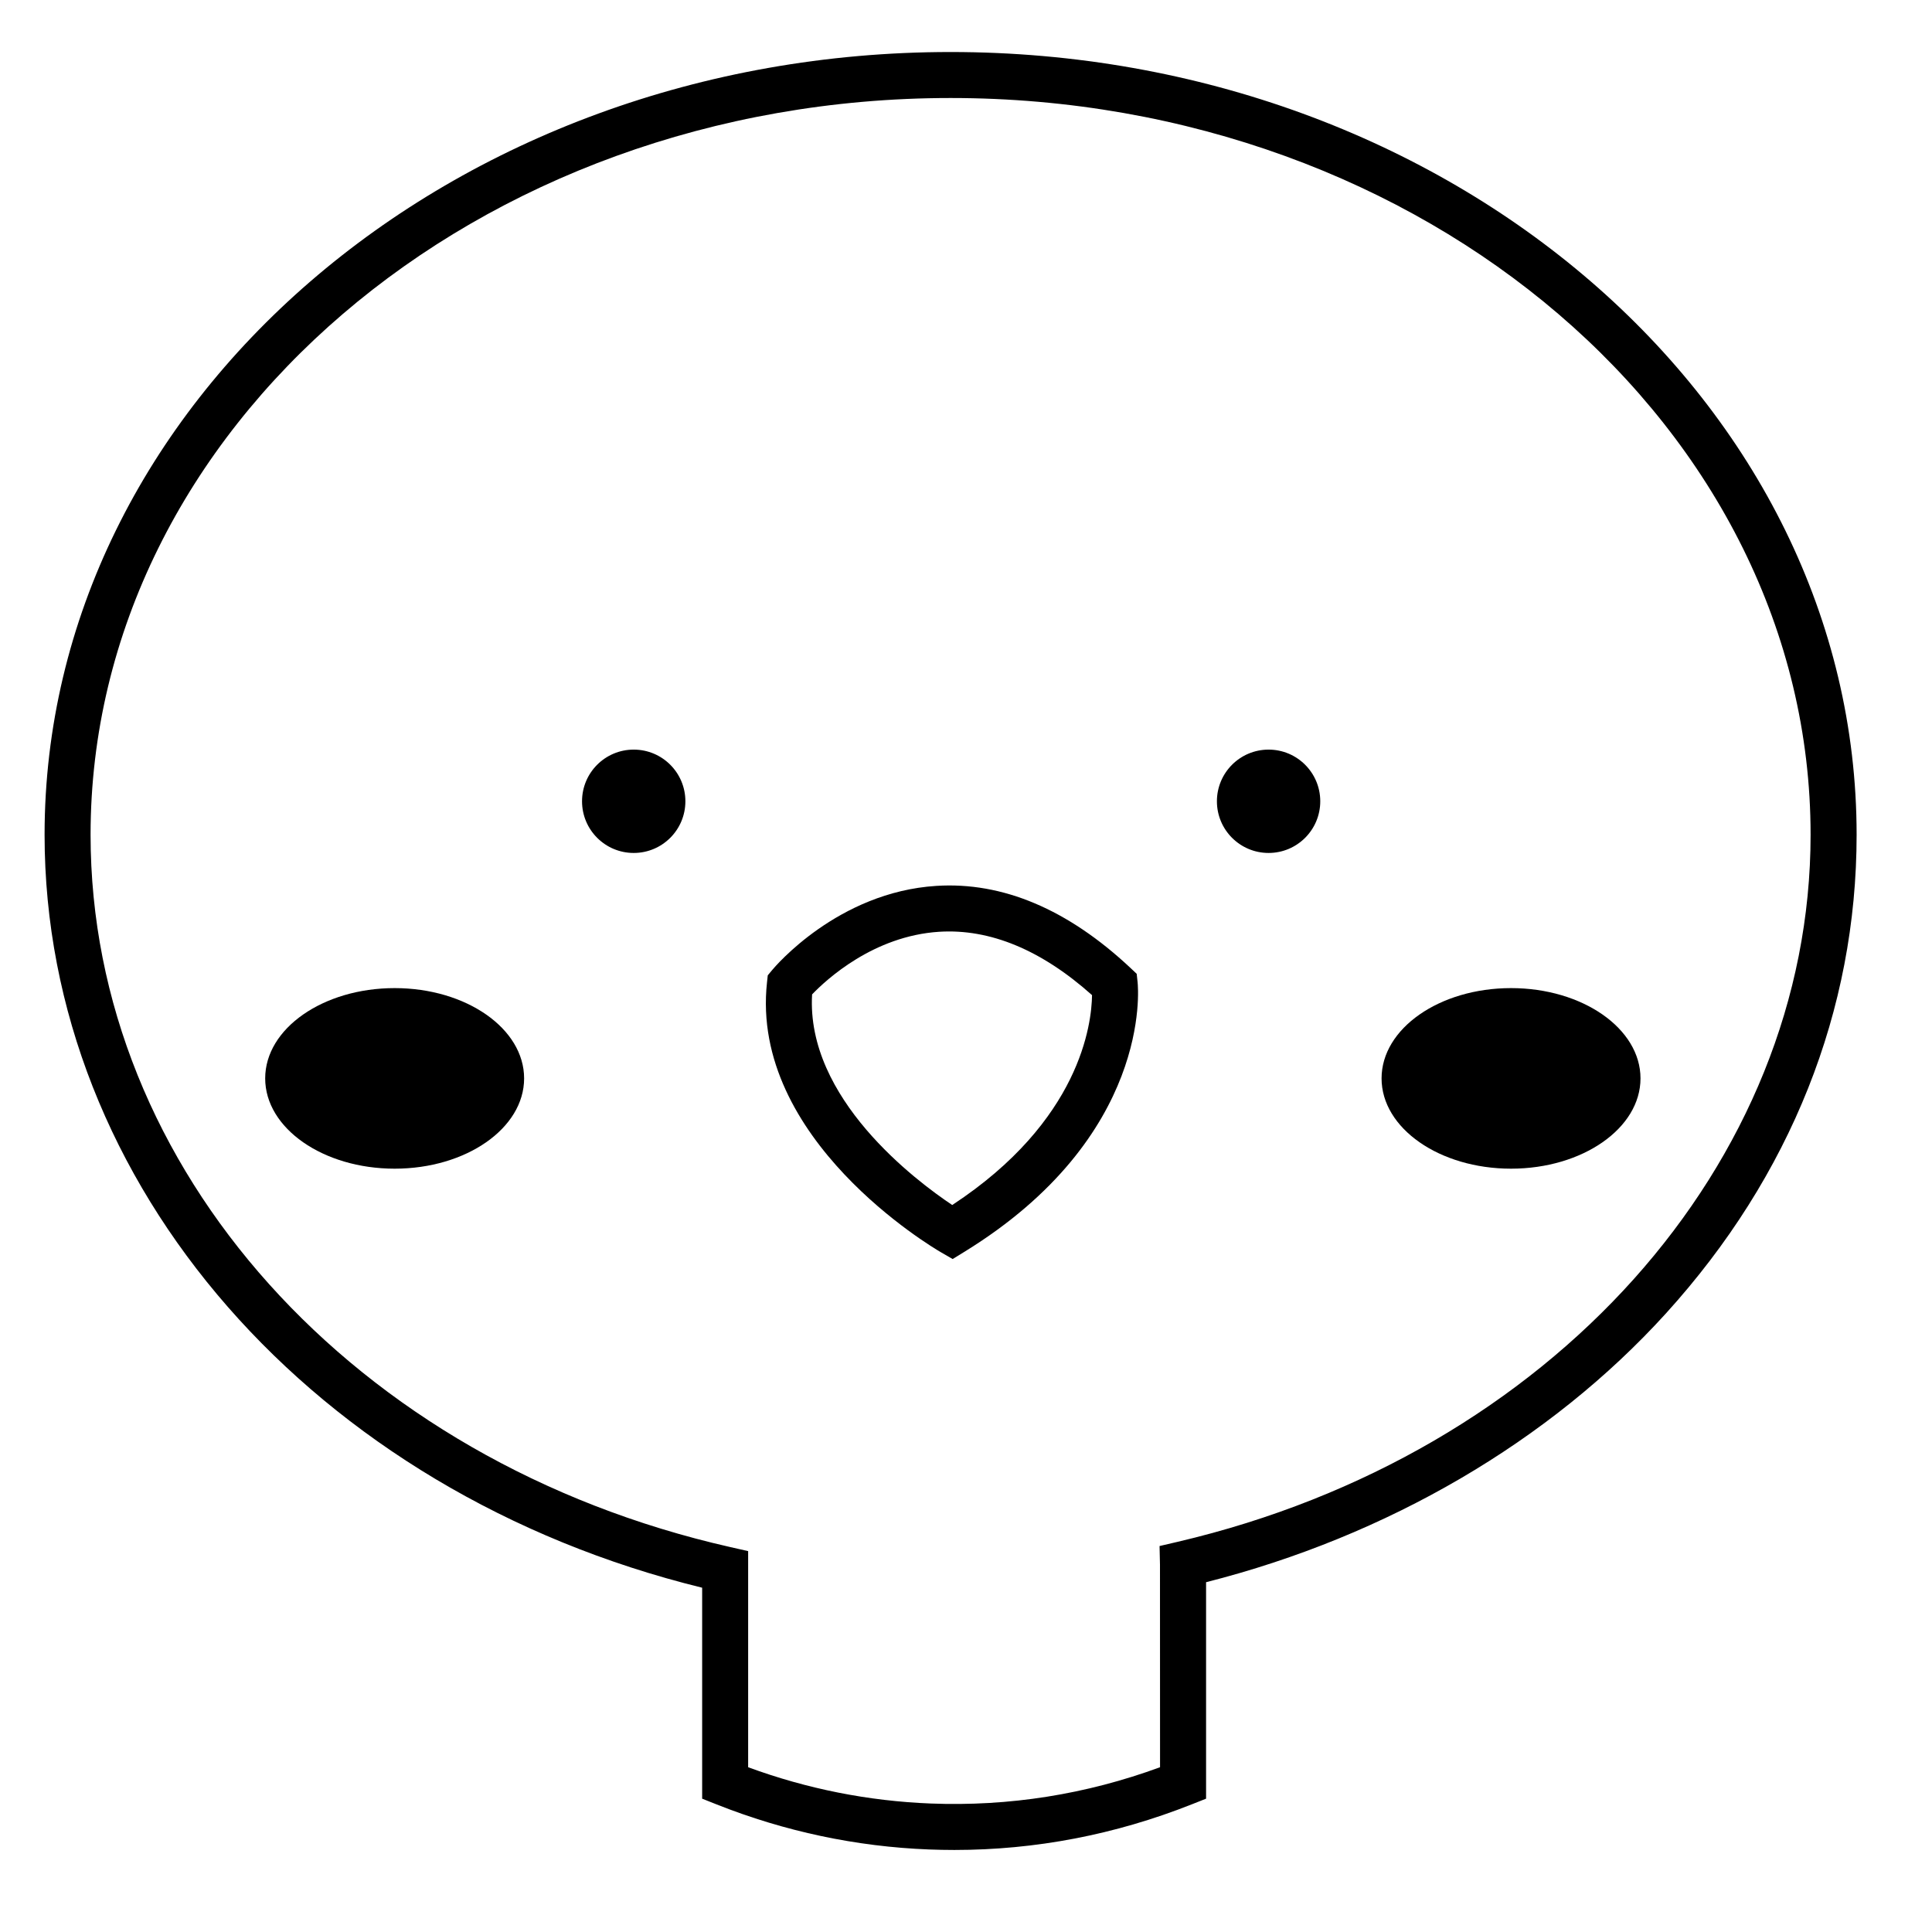
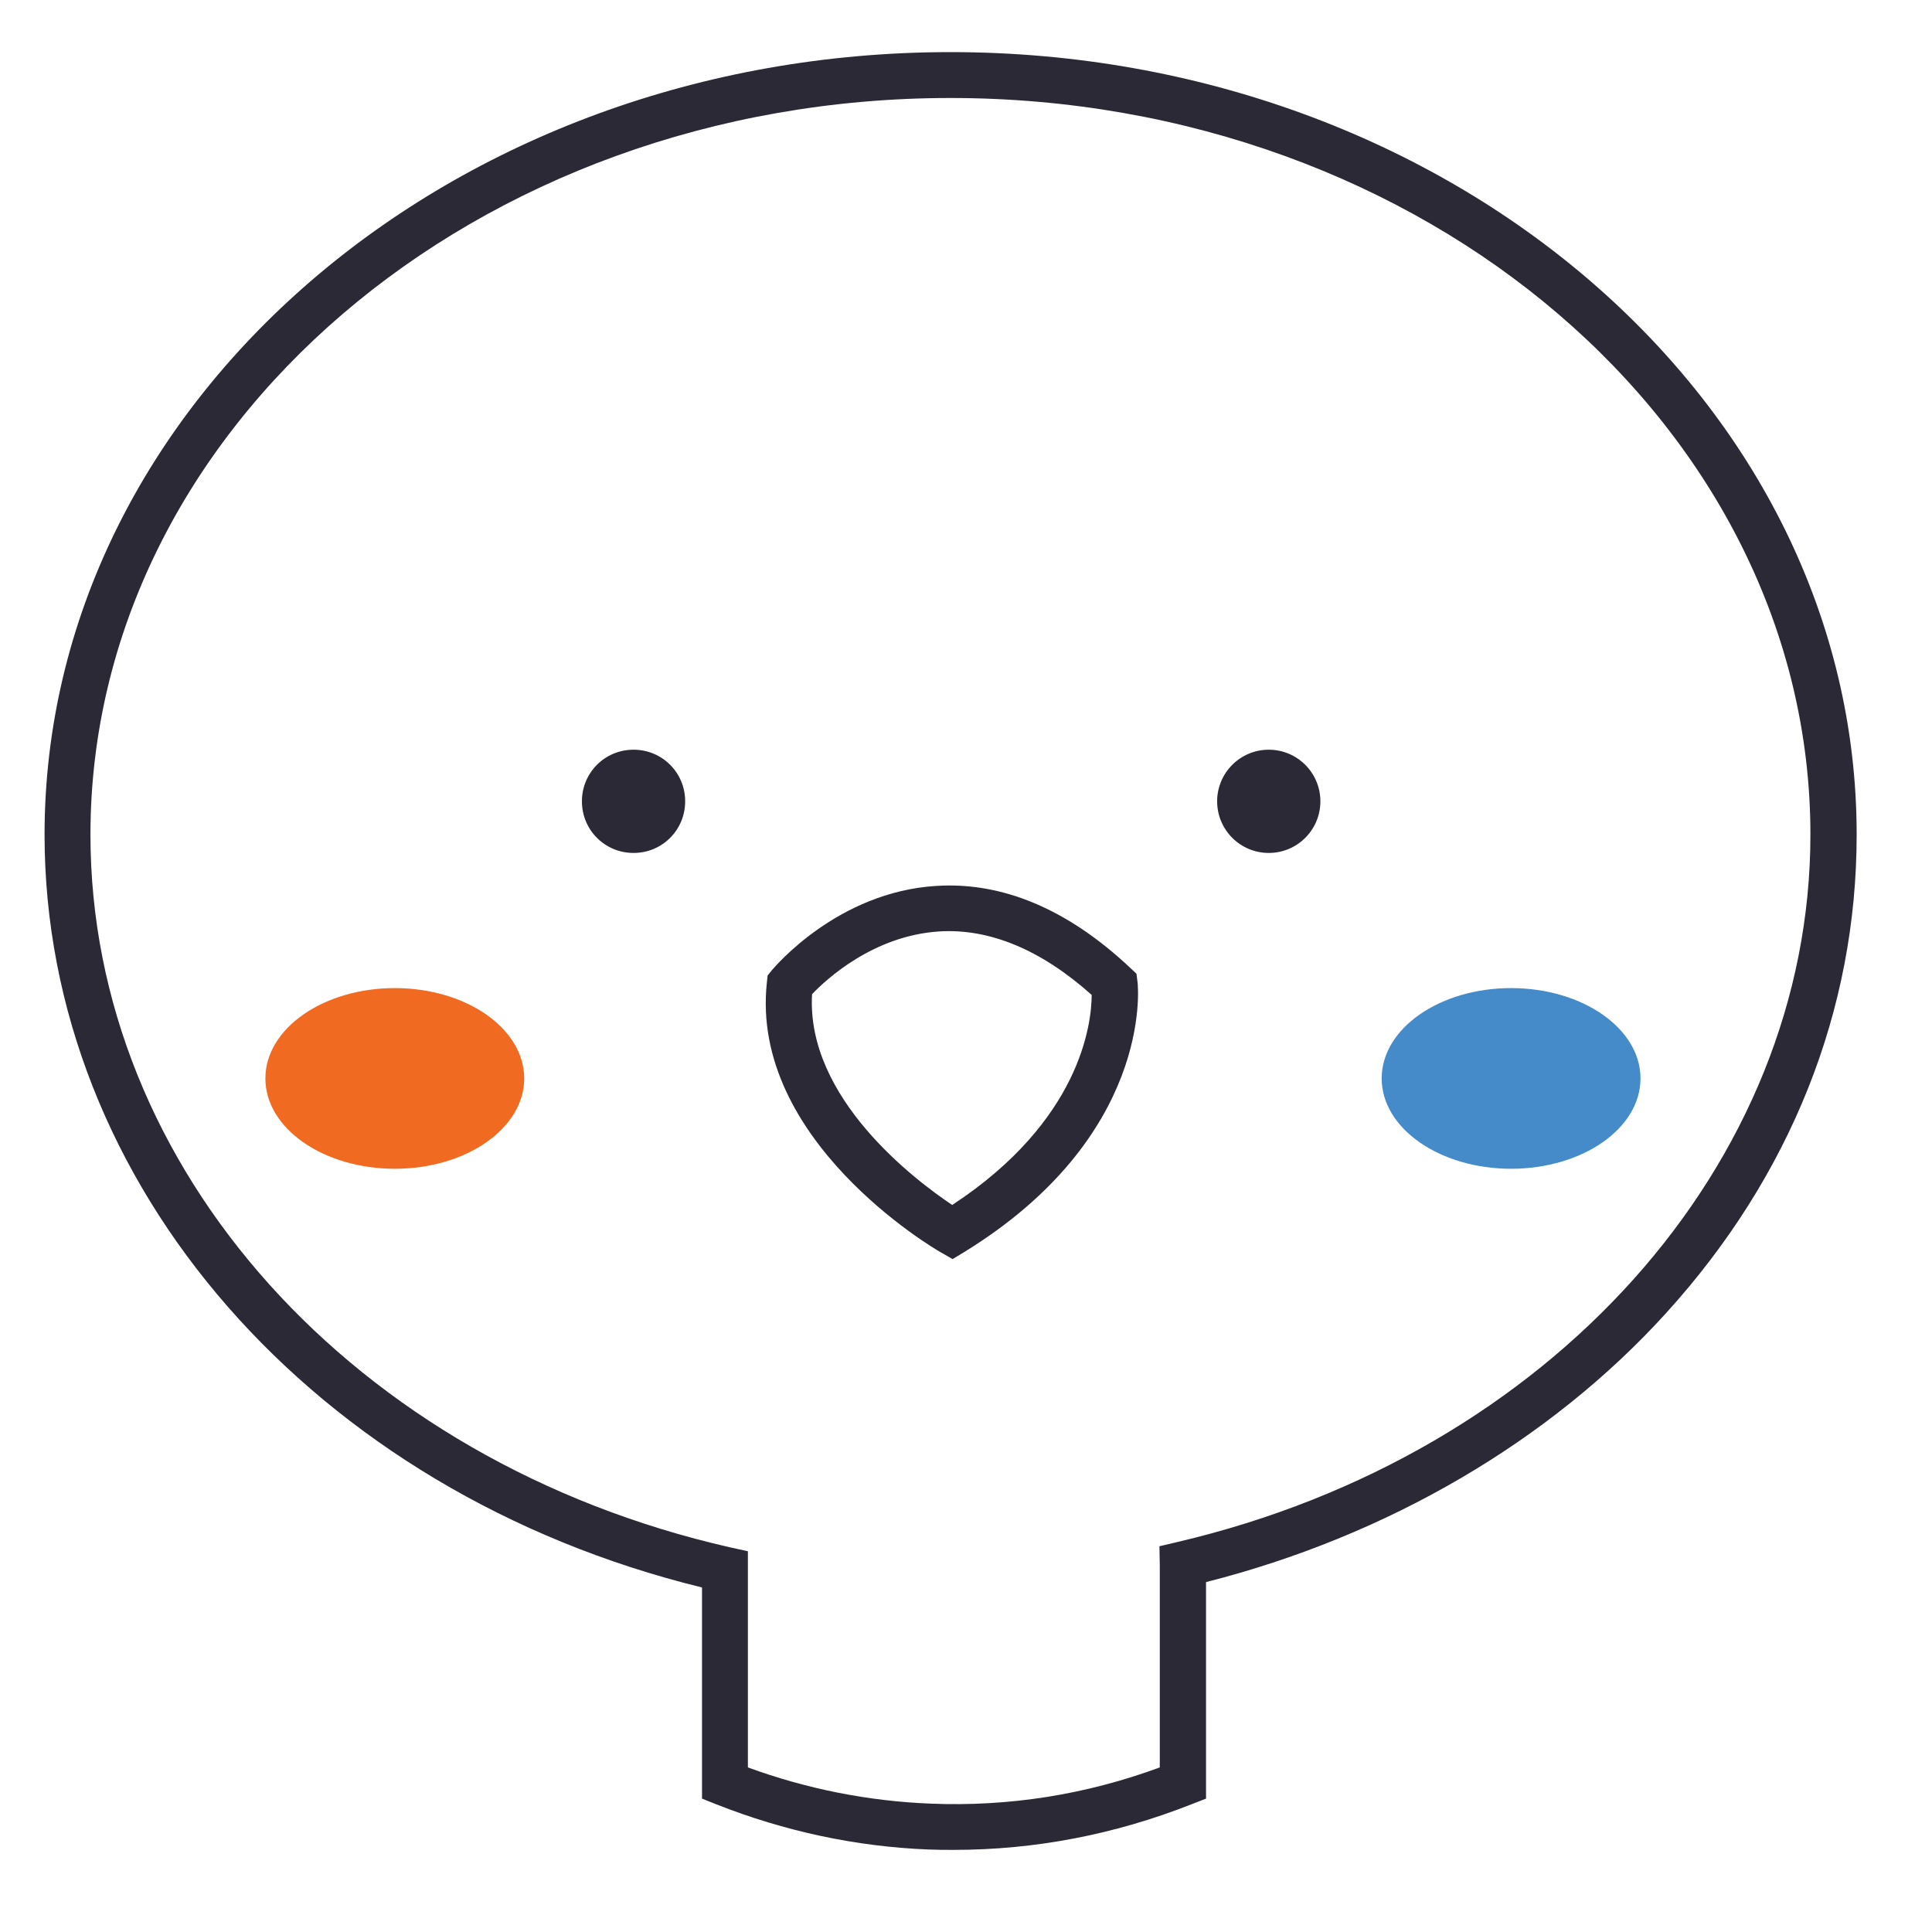
- <svg xmlns="http://www.w3.org/2000/svg" width="512" height="512" viewBox="0 0 520 520">
-   <rect width="100%" height="100%" fill="#fff" />
+ <svg xmlns="http://www.w3.org/2000/svg" version="1.1" id="Layer_1" x="0px" y="0px" viewBox="0 0 512 512" style="enable-background:new 0 0 512 512;" xml:space="preserve">
+   <style type="text/css">
+     .st0{fill:#FFFFFF;}
+     .st1{fill:#2A2935;}
+     .st2{fill:#458AC9;}
+     .st3{fill:#F16A21;}
+   </style>
+   <rect class="st0" width="512" height="512" />
  <g transform="translate(12,14) scale(0.95)">
-     <path stroke-width="8px" d="m256.69,0C115.15,0,0,99.49,0,221.77c0,99.26,76.34,186.33,186.3,213.32v59.77l4.11,1.63c19.29,7.66,39.53,11.96,60.15,12.76,2.4.09,4.79.14,7.19.14,22.99,0,45.56-4.33,67.2-12.9l4.12-1.63v-61.33c51.29-13,97.4-39.92,130.29-76.16,35.34-38.94,54.02-85.83,54.02-135.61C513.37,99.49,398.22,0,256.69,0Zm64.35,422.08l-5.15,1.2.12,5.28.02,57.39c-20.94,7.69-42.77,11.15-64.96,10.28-17.68-.69-35.07-4.15-51.74-10.28v-61.23l-5.08-1.15C87.55,399.41,13.03,316.42,13.03,221.77,13.03,106.67,122.33,13.03,256.69,13.03s243.65,93.64,243.65,208.74c0,93.22-73.73,175.59-179.3,200.31Z" />
-     <path d="m309.4,261.15l-1.76-1.66c-17.71-16.61-36.23-24.44-55-23.24-27.92,1.76-45.75,22.94-46.5,23.84l-1.25,1.5-.21,1.94c-4.91,44.57,47.01,75.21,49.22,76.49l3.37,1.95,3.32-2.04c53.08-32.67,49.27-74.61,49.08-76.38l-.26-2.41Zm-52.24,65.52c-10.33-6.9-41.45-30.23-39.71-59.68,4.06-4.22,17.4-16.56,36-17.74,14.37-.9,28.96,5.13,43.31,17.95-.1,8.1-3.29,35.62-39.6,59.46Z" />
-     <path d="m166.91,197.64c-8.09,0-14.64,6.55-14.64,14.64s6.55,14.64,14.64,14.64,14.64-6.55,14.64-14.64-6.55-14.64-14.64-14.64Z" />
-     <circle cx="346.78" cy="212.28" r="14.64" />
-     <ellipse cx="415.47" cy="290.79" rx="36.68" ry="25.58" />
-     <ellipse cx="99.18" cy="290.79" rx="36.68" ry="25.58" />
+     <path class="st1" d="M252.5-0.2C113.2-0.2-0.2,97.7-0.2,218.1c0,97.7,75.2,183.5,183.4,210V487l4,1.6c19,7.5,38.9,11.8,59.2,12.6       c2.4,0.1,4.7,0.1,7.1,0.1c22.6,0,44.9-4.3,66.2-12.7l4.1-1.6v-60.4c50.5-12.8,95.9-39.3,128.3-75c34.8-38.3,53.2-84.5,53.2-133.5       C505.3,97.7,391.9-0.2,252.5-0.2z M315.9,415.4l-5.1,1.2l0.1,5.2v56.5c-20.6,7.6-42.1,11-64,10.1c-17.4-0.7-34.5-4.1-50.9-10.1V418       l-5-1.1C86,393,12.6,311.3,12.6,218.1c0-113.3,107.6-205.5,239.9-205.5s239.9,92.2,239.9,205.5C492.4,309.9,419.9,391,315.9,415.4       L315.9,415.4z" />
+     <path class="st1" d="M304.4,256.9l-1.7-1.6c-17.4-16.4-35.7-24.1-54.2-22.9c-27.5,1.7-45,22.6-45.8,23.5l-1.2,1.5l-0.2,1.9       c-4.8,43.9,46.3,74.1,48.5,75.3l3.3,1.9l3.3-2c52.3-32.2,48.5-73.5,48.3-75.2L304.4,256.9L304.4,256.9z M253,321.4       c-10.2-6.8-40.8-29.8-39.1-58.8c4-4.2,17.1-16.3,35.4-17.5c14.1-0.9,28.5,5.1,42.6,17.7C291.9,270.8,288.8,297.9,253,321.4       L253,321.4z" />
+     <path class="st1" d="M164.1,194.4c-8,0-14.4,6.4-14.4,14.4s6.4,14.4,14.4,14.4s14.4-6.4,14.4-14.4S172.1,194.4,164.1,194.4z" />
+     <circle class="st1" cx="341.3" cy="208.8" r="14.4" />
+     <ellipse class="st2" cx="408.9" cy="286.1" rx="36.1" ry="25.2" />
+     <ellipse class="st3" cx="97.5" cy="286.1" rx="36.1" ry="25.2" />
  </g>
</svg>
